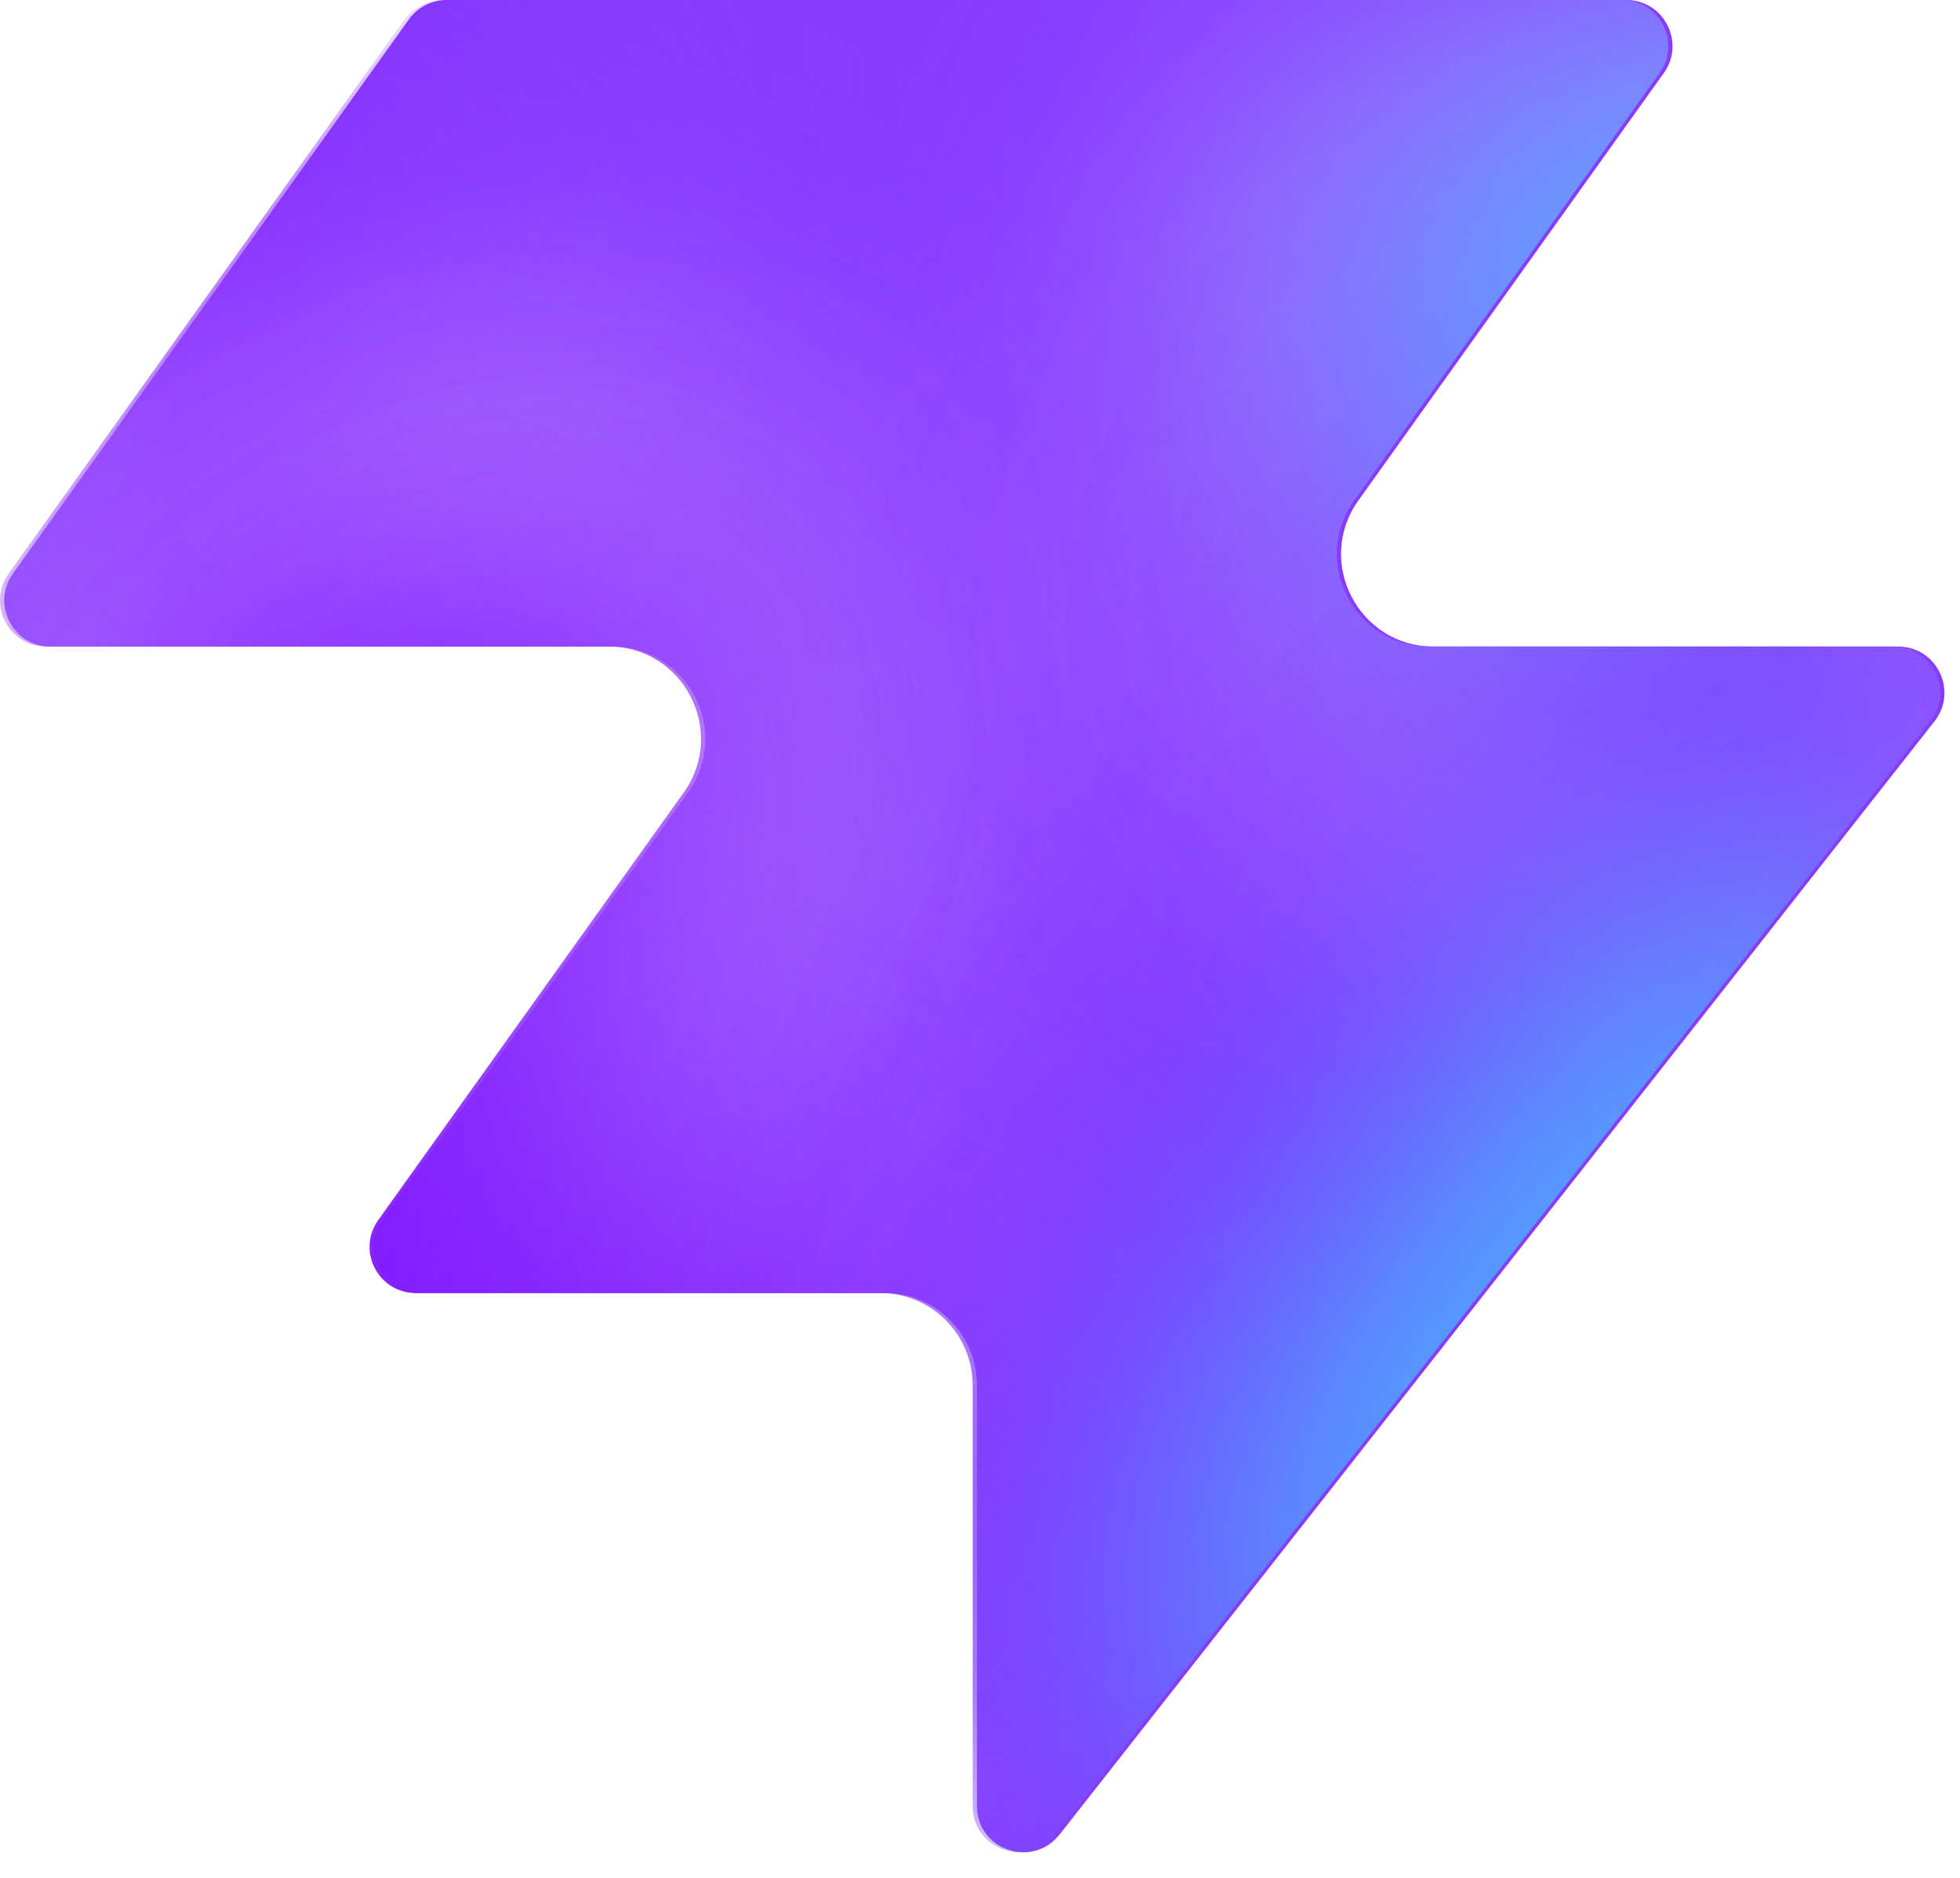
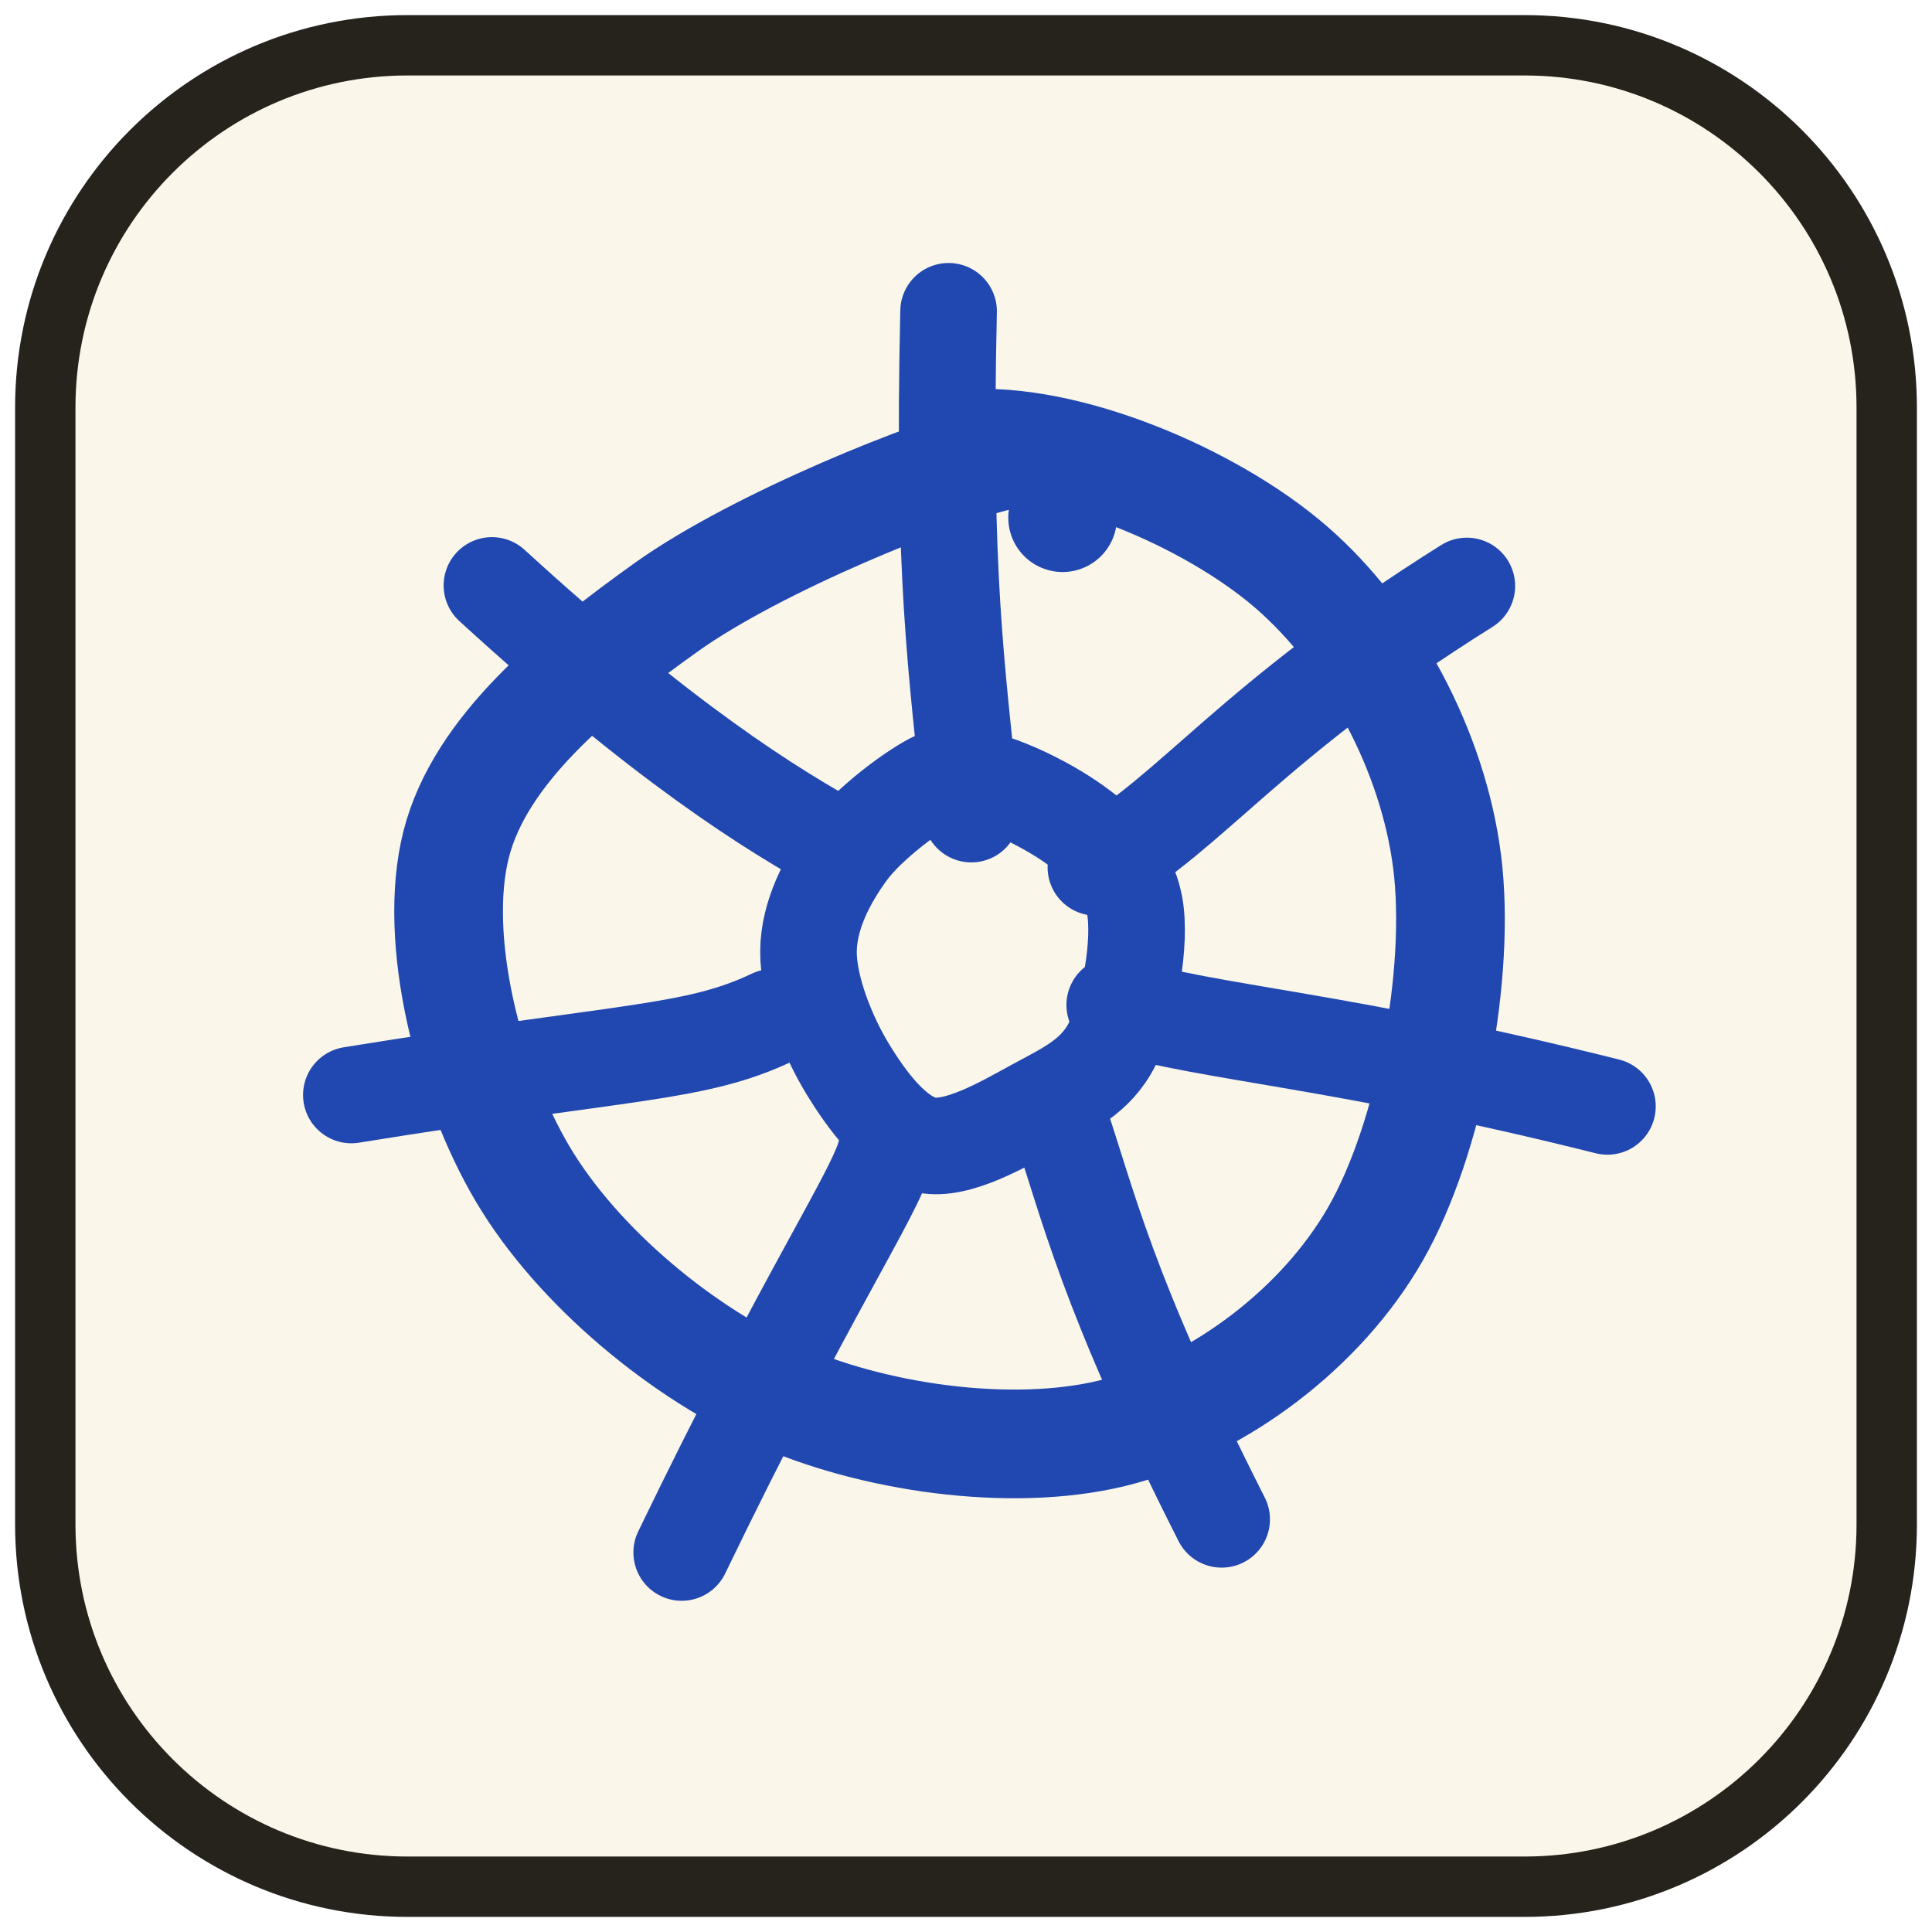
- <svg xmlns="http://www.w3.org/2000/svg" width="48" height="46" fill="none" viewBox="0 0 48 46">
-   <path fill="#863bff" d="M25.946 44.938c-.664.845-2.021.375-2.021-.698V33.937a2.26 2.26 0 0 0-2.262-2.262H10.287c-.92 0-1.456-1.04-.92-1.788l7.48-10.471c1.07-1.497 0-3.578-1.842-3.578H1.237c-.92 0-1.456-1.04-.92-1.788L10.013.474c.214-.297.556-.474.92-.474h28.894c.92 0 1.456 1.04.92 1.788l-7.48 10.471c-1.07 1.498 0 3.579 1.842 3.579h11.377c.943 0 1.473 1.088.89 1.83L25.947 44.94z" style="fill:#863bff;fill:color(display-p3 .525 .23 1);fill-opacity:1" />
-   <mask id="a" width="48" height="46" x="0" y="0" maskUnits="userSpaceOnUse" style="mask-type:alpha">
-     <path fill="#000" d="M25.842 44.938c-.664.844-2.021.375-2.021-.698V33.937a2.26 2.26 0 0 0-2.262-2.262H10.183c-.92 0-1.456-1.04-.92-1.788l7.48-10.471c1.07-1.498 0-3.579-1.842-3.579H1.133c-.92 0-1.456-1.04-.92-1.787L9.91.473c.214-.297.556-.474.92-.474h28.894c.92 0 1.456 1.04.92 1.788l-7.48 10.471c-1.07 1.498 0 3.578 1.842 3.578h11.377c.943 0 1.473 1.088.89 1.832L25.843 44.94z" style="fill:#000;fill-opacity:1" />
-   </mask>
-   <g mask="url(#a)">
-     <g filter="url(#b)">
-       <ellipse cx="5.508" cy="14.704" fill="#ede6ff" rx="5.508" ry="14.704" style="fill:#ede6ff;fill:color(display-p3 .927 .903 1);fill-opacity:1" transform="matrix(.00324 1 1 -.00324 -4.47 31.516)" />
-     </g>
-     <g filter="url(#c)">
-       <ellipse cx="10.399" cy="29.851" fill="#ede6ff" rx="10.399" ry="29.851" style="fill:#ede6ff;fill:color(display-p3 .927 .903 1);fill-opacity:1" transform="matrix(.00324 1 1 -.00324 -39.328 7.883)" />
-     </g>
-     <g filter="url(#d)">
-       <ellipse cx="5.508" cy="30.487" fill="#7e14ff" rx="5.508" ry="30.487" style="fill:#7e14ff;fill:color(display-p3 .492 .077 1);fill-opacity:1" transform="rotate(89.814 -25.913 -14.639)scale(1 -1)" />
-     </g>
-     <g filter="url(#e)">
-       <ellipse cx="5.508" cy="30.599" fill="#7e14ff" rx="5.508" ry="30.599" style="fill:#7e14ff;fill:color(display-p3 .492 .077 1);fill-opacity:1" transform="rotate(89.814 -32.644 -3.334)scale(1 -1)" />
-     </g>
-     <g filter="url(#f)">
-       <ellipse cx="5.508" cy="30.599" fill="#7e14ff" rx="5.508" ry="30.599" style="fill:#7e14ff;fill:color(display-p3 .492 .077 1);fill-opacity:1" transform="matrix(.00324 1 1 -.00324 -34.34 30.47)" />
-     </g>
-     <g filter="url(#g)">
-       <ellipse cx="14.072" cy="22.078" fill="#ede6ff" rx="14.072" ry="22.078" style="fill:#ede6ff;fill:color(display-p3 .927 .903 1);fill-opacity:1" transform="rotate(93.35 24.506 48.493)scale(-1 1)" />
-     </g>
-     <g filter="url(#h)">
-       <ellipse cx="3.47" cy="21.501" fill="#7e14ff" rx="3.47" ry="21.501" style="fill:#7e14ff;fill:color(display-p3 .492 .077 1);fill-opacity:1" transform="rotate(89.009 28.708 47.59)scale(-1 1)" />
-     </g>
-     <g filter="url(#i)">
-       <ellipse cx="3.47" cy="21.501" fill="#7e14ff" rx="3.47" ry="21.501" style="fill:#7e14ff;fill:color(display-p3 .492 .077 1);fill-opacity:1" transform="rotate(89.009 28.708 47.59)scale(-1 1)" />
-     </g>
-     <g filter="url(#j)">
-       <ellipse cx=".387" cy="8.972" fill="#7e14ff" rx="4.407" ry="29.108" style="fill:#7e14ff;fill:color(display-p3 .492 .077 1);fill-opacity:1" transform="rotate(39.51 .387 8.972)" />
-     </g>
-     <g filter="url(#k)">
-       <ellipse cx="47.523" cy="-6.092" fill="#7e14ff" rx="4.407" ry="29.108" style="fill:#7e14ff;fill:color(display-p3 .492 .077 1);fill-opacity:1" transform="rotate(37.892 47.523 -6.092)" />
-     </g>
-     <g filter="url(#l)">
-       <ellipse cx="41.412" cy="6.333" fill="#47bfff" rx="5.971" ry="9.665" style="fill:#47bfff;fill:color(display-p3 .28 .748 1);fill-opacity:1" transform="rotate(37.892 41.412 6.333)" />
-     </g>
-     <g filter="url(#m)">
-       <ellipse cx="-1.879" cy="38.332" fill="#7e14ff" rx="4.407" ry="29.108" style="fill:#7e14ff;fill:color(display-p3 .492 .077 1);fill-opacity:1" transform="rotate(37.892 -1.88 38.332)" />
-     </g>
-     <g filter="url(#n)">
-       <ellipse cx="-1.879" cy="38.332" fill="#7e14ff" rx="4.407" ry="29.108" style="fill:#7e14ff;fill:color(display-p3 .492 .077 1);fill-opacity:1" transform="rotate(37.892 -1.88 38.332)" />
-     </g>
-     <g filter="url(#o)">
-       <ellipse cx="35.651" cy="29.907" fill="#7e14ff" rx="4.407" ry="29.108" style="fill:#7e14ff;fill:color(display-p3 .492 .077 1);fill-opacity:1" transform="rotate(37.892 35.651 29.907)" />
-     </g>
-     <g filter="url(#p)">
-       <ellipse cx="38.418" cy="32.4" fill="#47bfff" rx="5.971" ry="15.297" style="fill:#47bfff;fill:color(display-p3 .28 .748 1);fill-opacity:1" transform="rotate(37.892 38.418 32.4)" />
-     </g>
-   </g>
-   <defs>
-     <filter id="b" width="60.045" height="41.654" x="-19.77" y="16.149" color-interpolation-filters="sRGB" filterUnits="userSpaceOnUse">
-       <feFlood flood-opacity="0" result="BackgroundImageFix" />
-       <feBlend in="SourceGraphic" in2="BackgroundImageFix" result="shape" />
-       <feGaussianBlur result="effect1_foregroundBlur_2002_17158" stdDeviation="7.659" />
-     </filter>
-     <filter id="c" width="90.34" height="51.437" x="-54.613" y="-7.533" color-interpolation-filters="sRGB" filterUnits="userSpaceOnUse">
-       <feFlood flood-opacity="0" result="BackgroundImageFix" />
-       <feBlend in="SourceGraphic" in2="BackgroundImageFix" result="shape" />
-       <feGaussianBlur result="effect1_foregroundBlur_2002_17158" stdDeviation="7.659" />
-     </filter>
-     <filter id="d" width="79.355" height="29.4" x="-49.64" y="2.03" color-interpolation-filters="sRGB" filterUnits="userSpaceOnUse">
-       <feFlood flood-opacity="0" result="BackgroundImageFix" />
-       <feBlend in="SourceGraphic" in2="BackgroundImageFix" result="shape" />
-       <feGaussianBlur result="effect1_foregroundBlur_2002_17158" stdDeviation="4.596" />
-     </filter>
-     <filter id="e" width="79.579" height="29.4" x="-45.045" y="20.029" color-interpolation-filters="sRGB" filterUnits="userSpaceOnUse">
-       <feFlood flood-opacity="0" result="BackgroundImageFix" />
-       <feBlend in="SourceGraphic" in2="BackgroundImageFix" result="shape" />
-       <feGaussianBlur result="effect1_foregroundBlur_2002_17158" stdDeviation="4.596" />
-     </filter>
-     <filter id="f" width="79.579" height="29.4" x="-43.513" y="21.178" color-interpolation-filters="sRGB" filterUnits="userSpaceOnUse">
-       <feFlood flood-opacity="0" result="BackgroundImageFix" />
-       <feBlend in="SourceGraphic" in2="BackgroundImageFix" result="shape" />
-       <feGaussianBlur result="effect1_foregroundBlur_2002_17158" stdDeviation="4.596" />
-     </filter>
-     <filter id="g" width="74.749" height="58.852" x="15.756" y="-17.901" color-interpolation-filters="sRGB" filterUnits="userSpaceOnUse">
-       <feFlood flood-opacity="0" result="BackgroundImageFix" />
-       <feBlend in="SourceGraphic" in2="BackgroundImageFix" result="shape" />
-       <feGaussianBlur result="effect1_foregroundBlur_2002_17158" stdDeviation="7.659" />
-     </filter>
-     <filter id="h" width="61.377" height="25.362" x="23.548" y="2.284" color-interpolation-filters="sRGB" filterUnits="userSpaceOnUse">
-       <feFlood flood-opacity="0" result="BackgroundImageFix" />
-       <feBlend in="SourceGraphic" in2="BackgroundImageFix" result="shape" />
-       <feGaussianBlur result="effect1_foregroundBlur_2002_17158" stdDeviation="4.596" />
-     </filter>
-     <filter id="i" width="61.377" height="25.362" x="23.548" y="2.284" color-interpolation-filters="sRGB" filterUnits="userSpaceOnUse">
-       <feFlood flood-opacity="0" result="BackgroundImageFix" />
-       <feBlend in="SourceGraphic" in2="BackgroundImageFix" result="shape" />
-       <feGaussianBlur result="effect1_foregroundBlur_2002_17158" stdDeviation="4.596" />
-     </filter>
-     <filter id="j" width="56.045" height="63.649" x="-27.636" y="-22.853" color-interpolation-filters="sRGB" filterUnits="userSpaceOnUse">
-       <feFlood flood-opacity="0" result="BackgroundImageFix" />
-       <feBlend in="SourceGraphic" in2="BackgroundImageFix" result="shape" />
-       <feGaussianBlur result="effect1_foregroundBlur_2002_17158" stdDeviation="4.596" />
-     </filter>
-     <filter id="k" width="54.814" height="64.646" x="20.116" y="-38.415" color-interpolation-filters="sRGB" filterUnits="userSpaceOnUse">
-       <feFlood flood-opacity="0" result="BackgroundImageFix" />
-       <feBlend in="SourceGraphic" in2="BackgroundImageFix" result="shape" />
-       <feGaussianBlur result="effect1_foregroundBlur_2002_17158" stdDeviation="4.596" />
-     </filter>
-     <filter id="l" width="33.541" height="35.313" x="24.641" y="-11.323" color-interpolation-filters="sRGB" filterUnits="userSpaceOnUse">
-       <feFlood flood-opacity="0" result="BackgroundImageFix" />
-       <feBlend in="SourceGraphic" in2="BackgroundImageFix" result="shape" />
-       <feGaussianBlur result="effect1_foregroundBlur_2002_17158" stdDeviation="4.596" />
-     </filter>
-     <filter id="m" width="54.814" height="64.646" x="-29.286" y="6.009" color-interpolation-filters="sRGB" filterUnits="userSpaceOnUse">
-       <feFlood flood-opacity="0" result="BackgroundImageFix" />
-       <feBlend in="SourceGraphic" in2="BackgroundImageFix" result="shape" />
-       <feGaussianBlur result="effect1_foregroundBlur_2002_17158" stdDeviation="4.596" />
-     </filter>
-     <filter id="n" width="54.814" height="64.646" x="-29.286" y="6.009" color-interpolation-filters="sRGB" filterUnits="userSpaceOnUse">
-       <feFlood flood-opacity="0" result="BackgroundImageFix" />
-       <feBlend in="SourceGraphic" in2="BackgroundImageFix" result="shape" />
-       <feGaussianBlur result="effect1_foregroundBlur_2002_17158" stdDeviation="4.596" />
-     </filter>
-     <filter id="o" width="54.814" height="64.646" x="8.244" y="-2.416" color-interpolation-filters="sRGB" filterUnits="userSpaceOnUse">
-       <feFlood flood-opacity="0" result="BackgroundImageFix" />
-       <feBlend in="SourceGraphic" in2="BackgroundImageFix" result="shape" />
-       <feGaussianBlur result="effect1_foregroundBlur_2002_17158" stdDeviation="4.596" />
-     </filter>
-     <filter id="p" width="39.409" height="43.623" x="18.713" y="10.588" color-interpolation-filters="sRGB" filterUnits="userSpaceOnUse">
-       <feFlood flood-opacity="0" result="BackgroundImageFix" />
-       <feBlend in="SourceGraphic" in2="BackgroundImageFix" result="shape" />
-       <feGaussianBlur result="effect1_foregroundBlur_2002_17158" stdDeviation="4.596" />
-     </filter>
-   </defs>
+ <svg xmlns="http://www.w3.org/2000/svg" viewBox="0 0 64 64">
+   <rect x="1.5" y="1.5" width="61" height="61" rx="12" fill="#fbf6ea" stroke="#26231d" stroke-width="2" />
+   <path d="M31.955 14.706 C35.277 14.432, 40.107 16.479, 42.771 18.786 C45.435 21.093, 47.472 24.867, 47.938 28.548 C48.403 32.229, 47.364 37.731, 45.565 40.873 C43.766 44.015, 40.414 46.495, 37.145 47.4 C33.875 48.304, 29.252 47.717, 25.947 46.299 C22.642 44.88, 19.12 41.944, 17.314 38.889 C15.508 35.835, 14.317 31.101, 15.11 27.972 C15.903 24.842, 19.071 22.256, 22.074 20.112 C25.077 17.969, 30.943 15.603, 33.13 15.109 C35.318 14.616, 35.298 16.603, 35.2 17.149" stroke="#2148b0" stroke-width="3.6" fill="none" stroke-linecap="round" stroke-linejoin="round" />
+   <path d="M31.308 25.702 C32.448 25.534, 34.395 26.489, 35.441 27.202 C36.487 27.915, 37.347 28.754, 37.583 29.98 C37.819 31.207, 37.405 33.448, 36.856 34.562 C36.308 35.677, 35.321 36.107, 34.292 36.669 C33.262 37.23, 31.717 38.142, 30.68 37.93 C29.643 37.717, 28.721 36.463, 28.071 35.395 C27.422 34.328, 26.776 32.726, 26.782 31.524 C26.788 30.323, 27.406 29.137, 28.107 28.188 C28.807 27.239, 30.37 26.107, 30.984 25.83 C31.599 25.553, 31.582 26.481, 31.794 26.527" stroke="#2148b0" stroke-width="3.2" fill="none" stroke-linecap="round" stroke-linejoin="round" />
+   <path d="M32.176 26.968 C31.69 22.029, 31.223 19.213, 31.423 10.312" stroke="#2148b0" stroke-width="3.2" fill="none" stroke-linecap="round" stroke-linejoin="round" />
+   <path d="M36.303 28.732 C39.524 26.899, 41.383 23.927, 48.591 19.411" stroke="#2148b0" stroke-width="3.2" fill="none" stroke-linecap="round" stroke-linejoin="round" />
+   <path d="M36.927 33.291 C40.193 34.256, 44.378 34.428, 53.248 36.651" stroke="#2148b0" stroke-width="3.2" fill="none" stroke-linecap="round" stroke-linejoin="round" />
+   <path d="M35.02 36.852 C36.067 39.932, 36.621 42.726, 40.469 50.33" stroke="#2148b0" stroke-width="3.2" fill="none" stroke-linecap="round" stroke-linejoin="round" />
+   <path d="M29.332 38.212 C28.986 39.543, 26.726 42.845, 22.582 51.428" stroke="#2148b0" stroke-width="3.2" fill="none" stroke-linecap="round" stroke-linejoin="round" />
+   <path d="M25.588 33.7 C23.004 34.93, 20.784 34.79, 11.639 36.273" stroke="#2148b0" stroke-width="3.2" fill="none" stroke-linecap="round" stroke-linejoin="round" />
+   <path d="M28.049 28.191 C25.484 26.806, 21.92 24.538, 16.296 19.393" stroke="#2148b0" stroke-width="3.2" fill="none" stroke-linecap="round" stroke-linejoin="round" />
</svg>
